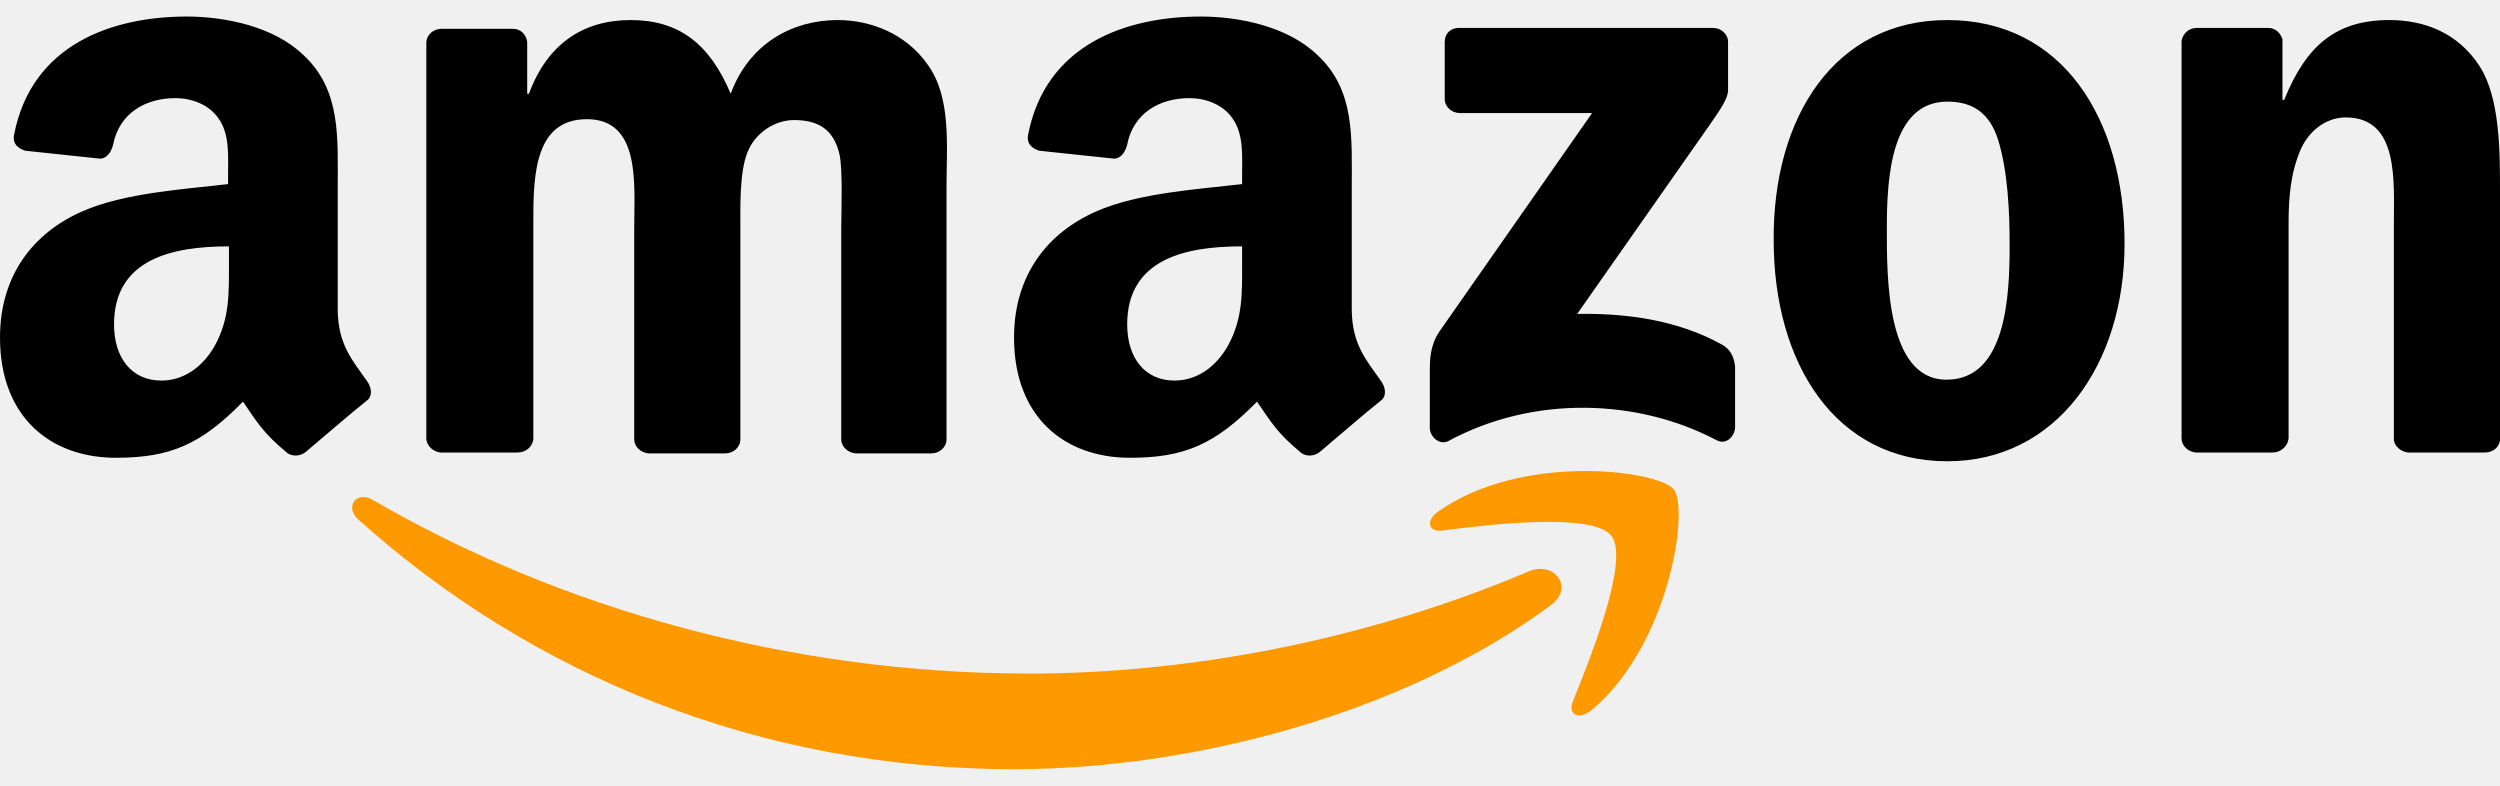
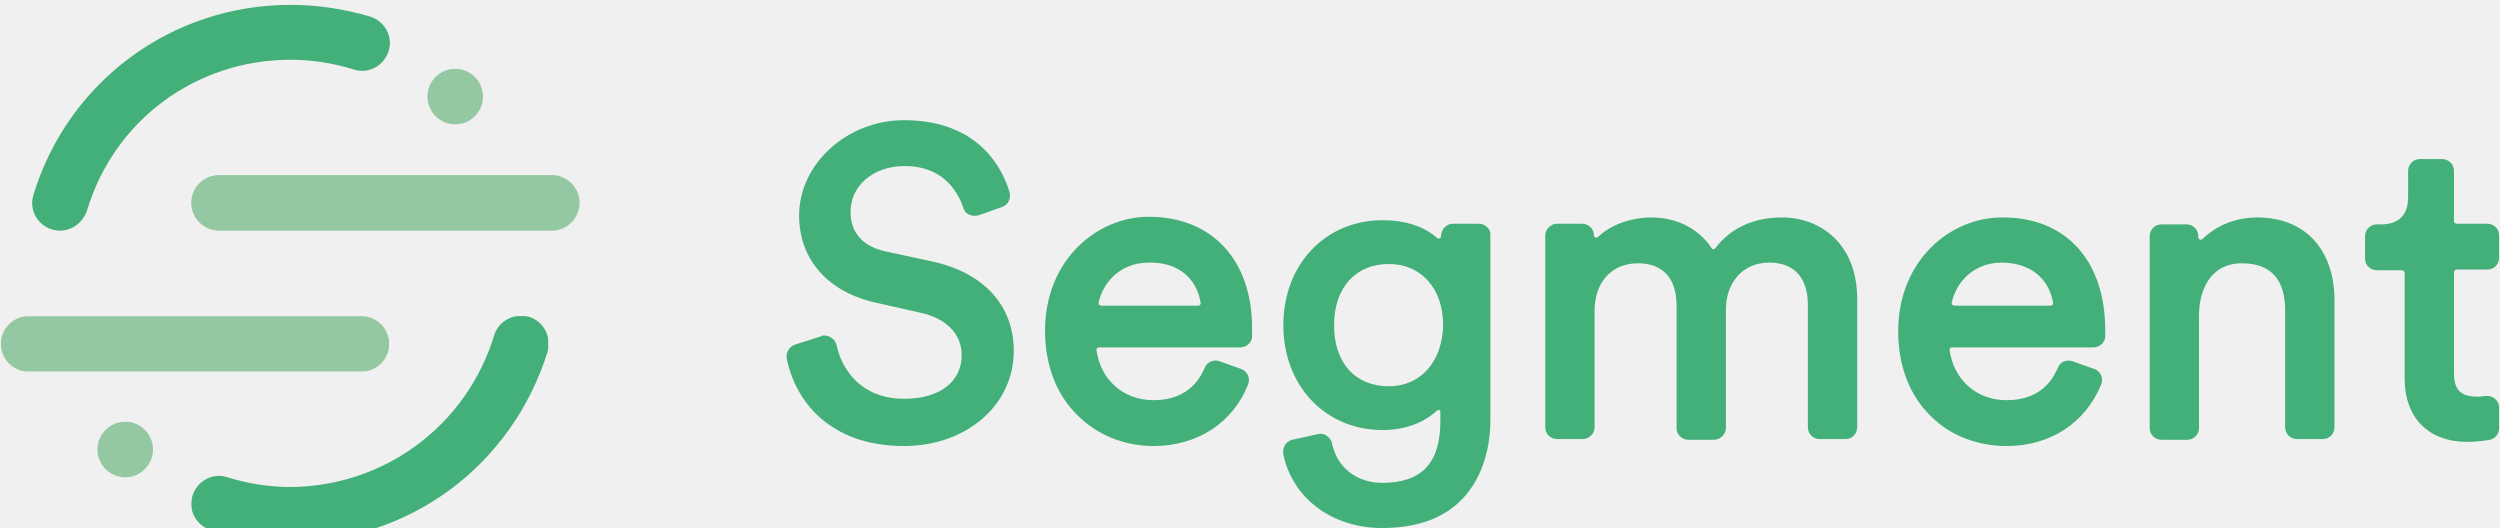
- <svg xmlns="http://www.w3.org/2000/svg" width="140" height="44" viewBox="0 0 140 44" fill="none">
-   <path fill-rule="evenodd" clip-rule="evenodd" d="M86.849 33.888C78.744 39.881 66.954 43.074 56.786 43.074C42.54 43.074 29.768 37.818 20.042 29.074C19.305 28.386 19.944 27.453 20.877 27.993C31.34 34.084 44.26 37.719 57.621 37.719C66.611 37.719 76.533 35.853 85.67 31.972C87.046 31.431 88.175 32.905 86.849 33.888Z" fill="#FF9900" />
-   <path fill-rule="evenodd" clip-rule="evenodd" d="M90.239 30.007C89.207 28.681 83.361 29.368 80.758 29.712C79.972 29.811 79.825 29.123 80.561 28.631C85.228 25.34 92.842 26.323 93.726 27.404C94.611 28.484 93.481 36.147 89.109 39.782C88.421 40.323 87.782 40.028 88.077 39.291C89.06 36.835 91.27 31.382 90.239 30.007Z" fill="#FF9900" />
-   <path fill-rule="evenodd" clip-rule="evenodd" d="M80.905 5.544V2.351C80.905 1.86 81.249 1.565 81.691 1.565H95.937C96.379 1.565 96.772 1.909 96.772 2.351V5.053C96.772 5.495 96.379 6.084 95.691 7.067L88.323 17.579C91.074 17.53 93.972 17.923 96.428 19.298C96.968 19.593 97.116 20.084 97.165 20.526V23.916C97.165 24.407 96.674 24.947 96.133 24.653C91.761 22.344 85.916 22.098 81.102 24.702C80.611 24.947 80.07 24.456 80.07 23.965V20.723C80.07 20.232 80.07 19.347 80.611 18.561L89.158 6.33H81.74C81.298 6.33 80.905 5.986 80.905 5.544ZM28.983 25.34H24.66C24.267 25.291 23.923 24.996 23.874 24.604V2.4C23.874 1.958 24.267 1.614 24.709 1.614H28.737C29.179 1.614 29.474 1.958 29.523 2.351V5.249H29.621C30.653 2.449 32.667 1.123 35.319 1.123C38.021 1.123 39.74 2.449 40.919 5.249C41.951 2.449 44.358 1.123 46.912 1.123C48.73 1.123 50.695 1.86 51.923 3.579C53.298 5.446 53.004 8.147 53.004 10.554V24.604C53.004 25.046 52.611 25.389 52.168 25.389H47.895C47.453 25.34 47.109 24.996 47.109 24.604V12.814C47.109 11.881 47.207 9.523 47.011 8.639C46.667 7.165 45.733 6.723 44.456 6.723C43.425 6.723 42.295 7.41 41.853 8.54C41.41 9.67 41.46 11.537 41.46 12.814V24.604C41.46 25.046 41.067 25.389 40.625 25.389H36.302C35.86 25.34 35.516 24.996 35.516 24.604V12.814C35.516 10.358 35.909 6.674 32.863 6.674C29.768 6.674 29.867 10.21 29.867 12.814V24.604C29.817 24.996 29.474 25.34 28.983 25.34ZM109.053 1.123C115.488 1.123 118.975 6.625 118.975 13.649C118.975 20.428 115.144 25.831 109.053 25.831C102.765 25.831 99.326 20.33 99.326 13.453C99.277 6.526 102.765 1.123 109.053 1.123ZM109.053 5.691C105.86 5.691 105.663 10.063 105.663 12.765C105.663 15.467 105.614 21.263 109.004 21.263C112.344 21.263 112.54 16.596 112.54 13.747C112.54 11.881 112.442 9.621 111.902 7.853C111.411 6.281 110.428 5.691 109.053 5.691ZM127.277 25.34H122.954C122.512 25.291 122.168 24.947 122.168 24.554V2.302C122.218 1.909 122.561 1.565 123.004 1.565H127.032C127.425 1.565 127.719 1.86 127.818 2.203V5.593H127.916C129.144 2.547 130.814 1.123 133.811 1.123C135.726 1.123 137.642 1.81 138.87 3.726C140 5.495 140 8.491 140 10.653V24.653C139.951 25.046 139.607 25.34 139.165 25.34H134.842C134.449 25.291 134.105 24.996 134.056 24.653V12.568C134.056 10.112 134.351 6.575 131.354 6.575C130.323 6.575 129.34 7.263 128.849 8.344C128.26 9.719 128.161 11.046 128.161 12.568V24.554C128.112 24.996 127.719 25.34 127.277 25.34ZM69.558 14.73C69.558 16.4 69.607 17.825 68.772 19.347C68.084 20.575 67.004 21.312 65.775 21.312C64.105 21.312 63.123 20.035 63.123 18.168C63.123 14.484 66.414 13.796 69.558 13.796V14.73ZM73.93 25.291C73.635 25.537 73.242 25.586 72.898 25.389C71.474 24.21 71.179 23.621 70.393 22.491C68.035 24.898 66.316 25.635 63.27 25.635C59.635 25.635 56.786 23.375 56.786 18.905C56.786 15.368 58.702 13.011 61.404 11.832C63.761 10.8 67.053 10.604 69.558 10.309V9.768C69.558 8.737 69.656 7.509 69.017 6.625C68.477 5.839 67.495 5.495 66.611 5.495C64.94 5.495 63.467 6.33 63.123 8.098C63.025 8.491 62.779 8.884 62.386 8.884L58.211 8.442C57.867 8.344 57.474 8.098 57.572 7.558C58.554 2.449 63.123 0.926 67.249 0.926C69.361 0.926 72.112 1.467 73.782 3.088C75.895 5.053 75.698 7.705 75.698 10.554V17.284C75.698 19.298 76.533 20.182 77.319 21.312C77.614 21.705 77.663 22.196 77.319 22.442C76.386 23.179 74.814 24.554 73.93 25.291ZM12.821 14.73C12.821 16.4 12.87 17.825 12.035 19.347C11.347 20.575 10.267 21.312 9.039 21.312C7.368 21.312 6.386 20.035 6.386 18.168C6.386 14.484 9.677 13.796 12.821 13.796V14.73ZM17.144 25.291C16.849 25.537 16.456 25.586 16.112 25.389C14.688 24.21 14.393 23.621 13.607 22.491C11.249 24.898 9.53 25.635 6.484 25.635C2.849 25.635 0 23.375 0 18.905C0 15.368 1.916 13.011 4.618 11.832C6.975 10.8 10.267 10.604 12.772 10.309V9.768C12.772 8.737 12.87 7.509 12.232 6.625C11.691 5.839 10.709 5.495 9.825 5.495C8.154 5.495 6.681 6.33 6.337 8.098C6.239 8.491 5.993 8.884 5.6 8.884L1.425 8.442C1.081 8.344 0.688 8.098 0.786 7.558C1.768 2.449 6.337 0.926 10.463 0.926C12.575 0.926 15.326 1.467 16.997 3.088C19.109 5.053 18.912 7.705 18.912 10.554V17.284C18.912 19.298 19.747 20.182 20.533 21.312C20.828 21.705 20.877 22.196 20.533 22.442C19.6 23.179 18.028 24.554 17.144 25.291Z" fill="black" />
+ <svg xmlns="http://www.w3.org/2000/svg" viewBox="0 0 359.6 76" width="2500" height="528">
+   <mask id="a" height="8" maskUnits="userSpaceOnUse" width="55.9" x="0" y=".5">
+     <path clip-rule="evenodd" d="M78.8 32.9H0V.5h78.8z" fill="#fff" fill-rule="evenodd" />
+   </mask>
+   <mask id="b" height="32.5" maskUnits="userSpaceOnUse" width="51.4" x="27.4" y=".5">
+     <path clip-rule="evenodd" d="M78.8 32.9H0V.5h78.8z" fill="#fff" fill-rule="evenodd" />
+   </mask>
+   <g clip-rule="evenodd" fill-rule="evenodd">
+     <path d="M133.9 37.6l-6.5-1.4c-3.3-.7-5.1-2.7-5.1-5.7 0-3.8 3.3-6.6 7.8-6.6 6.1 0 7.9 4.5 8.4 5.9.1.5.4.9.9 1.1.4.2.9.2 1.3.1l3.4-1.2c.9-.3 1.3-1.2 1.1-2.1-.9-3.1-4.2-10.4-15.2-10.4-8.2 0-15.1 6.3-15.1 13.7 0 6.4 4.2 11.1 11.2 12.6l6.2 1.4c3.8.8 6 3.1 6 6.1 0 3.9-3.2 6.3-8.3 6.3-6 0-8.9-4-9.7-7.7-.2-.9-1.1-1.5-2-1.4-.1 0-.1 0-.2.1l-3.8 1.2c-.8.3-1.3 1.1-1.2 1.9 1.2 6.2 6.2 12.7 16.9 12.7 9 0 15.8-5.9 15.8-13.7 0-6.5-4.3-11.3-11.9-12.9m38.8 6c0 .1 0 .2-.1.3s-.2.1-.3.1h-13.9c-.1 0-.2-.1-.3-.1-.1-.1-.1-.2-.1-.3.6-2.9 3.1-5.8 7.2-5.8 4.1-.1 6.9 2.1 7.5 5.8zm-7.5-12.4c-7.3 0-14.9 6.1-14.9 16.4 0 4.9 1.6 9.2 4.7 12.2 2.8 2.8 6.7 4.4 10.9 4.4 6.3 0 11.4-3.3 13.6-8.8.2-.5.2-1 0-1.4s-.6-.8-1-.9l-3.1-1.1c-.8-.3-1.8.1-2.1.9-1.3 3.1-3.8 4.7-7.4 4.7-4.3 0-7.6-2.9-8.2-7.2 0-.1 0-.2.1-.3 0 0 .1-.1.3-.1h20.3c.9 0 1.7-.7 1.7-1.6v-.9c.1-10-5.7-16.3-14.9-16.3zm34.6 24.4c-4.9 0-7.9-3.4-7.9-8.8s3.1-8.8 7.9-8.8c4.6 0 7.8 3.5 7.8 8.8-.1 5.2-3.2 8.8-7.8 8.8zm12.9-23.4H209c-.9 0-1.7.8-1.7 1.8 0 .1-.1.3-.2.3s-.2.1-.3 0c-1.9-1.7-4.6-2.6-7.9-2.6-8.3 0-14.3 6.4-14.3 15.1s6 15.1 14.3 15.1c3.1 0 5.9-1 7.8-2.8.1-.1.3-.1.3-.1.1 0 .2.1.2.3v1.3c0 6.1-2.7 8.9-8.4 8.9-3.6 0-6.5-2.2-7.2-5.7-.1-.5-.4-.8-.8-1.1s-.9-.3-1.3-.2l-3.6.8c-.9.2-1.5 1.1-1.3 2.1 1.3 6.3 7 10.6 14.2 10.6 5.4 0 9.5-1.6 12.2-4.9 2.2-2.7 3.4-6.4 3.4-10.7V33.9c.1-.9-.7-1.7-1.7-1.7zm43.7-.9c-4.1 0-7.4 1.5-9.6 4.4-.1.1-.2.2-.3.2s-.2-.1-.2-.1c-1.8-2.8-5-4.5-8.7-4.5-2.9 0-5.8 1-7.7 2.8-.1.1-.3.1-.4.1-.1-.1-.2-.2-.2-.3 0-1-.8-1.7-1.7-1.7H224c-.9 0-1.7.8-1.7 1.7v27.6c0 1 .8 1.7 1.7 1.7h3.7c.9 0 1.7-.8 1.7-1.7V44.7c0-4.1 2.5-6.8 6.2-6.8 4.9 0 5.6 3.8 5.6 6.1v17.6c0 1 .8 1.7 1.7 1.7h3.7c.9 0 1.7-.8 1.7-1.7v-17c0-4 2.5-6.8 6.2-6.8 4.9 0 5.6 3.8 5.6 6.1v17.6c0 1 .8 1.7 1.7 1.7h3.7c1 0 1.7-.8 1.7-1.7V43.3c.1-8.3-5.4-12-10.8-12M281.2 44c-.1 0-.2-.1-.3-.1-.1-.1-.1-.2-.1-.3.6-2.9 3.1-5.8 7.2-5.8 4 0 6.8 2.2 7.4 5.8 0 .1 0 .2-.1.3s-.2.1-.3.1zm6.8-12.7c-7.3 0-14.9 6.1-14.9 16.4 0 4.9 1.6 9.2 4.7 12.2 2.8 2.8 6.7 4.3 10.9 4.3 6.3 0 11.3-3.3 13.6-8.8.2-.5.2-1 0-1.4s-.6-.8-1-.9l-3.1-1.1c-.9-.3-1.8.1-2.1.9-1.3 3.1-3.8 4.7-7.4 4.7-4.3 0-7.6-2.9-8.2-7.2 0-.1 0-.2.1-.3 0 0 .1-.1.3-.1h20.3c.9 0 1.7-.7 1.7-1.6v-.9c0-10-5.7-16.3-14.9-16.2zm36.8 0c-3.1 0-5.8 1.1-7.9 3.1-.1.1-.2.1-.4.1-.1-.1-.2-.2-.2-.3V34c0-1-.8-1.7-1.7-1.7H311c-1 0-1.7.8-1.7 1.7v27.6c0 1 .8 1.7 1.7 1.7h3.7c1 0 1.7-.8 1.7-1.7V45.4c0-3.6 1.6-7.5 6.2-7.5 4.1 0 6.2 2.3 6.2 6.8v16.8c0 1 .8 1.7 1.7 1.7h3.7c1 0 1.7-.8 1.7-1.7V43.8c.2-7.7-4.1-12.5-11.1-12.5m28.7 7.5h4.4c1 0 1.7-.8 1.7-1.7v-3.2c0-1-.8-1.7-1.7-1.7h-4.4c-.2 0-.4-.2-.4-.3v-7.3c0-1-.8-1.7-1.7-1.7h-3.2c-1 0-1.7.8-1.7 1.7v3.8c0 1.8-.7 3.9-3.9 3.9h-.6c-1 0-1.7.8-1.7 1.7v3.2c0 1 .8 1.7 1.7 1.7h3.6c.2 0 .4.2.4.3v15.3c0 5.6 3.4 9.1 9 9.1 1.5 0 2.7-.2 3.3-.3.8-.2 1.3-.9 1.3-1.7v-2.9c0-1-.8-1.7-1.7-1.7h-.2c-.4 0-.8.1-1.1.1-2.5 0-3.5-.9-3.5-3.4V39.2c0-.2.2-.4.4-.4" fill="#43af79" />
+     <path d="M51.9 8.5H4c-2.2 0-4-1.8-4-4s1.8-4 4-4h47.9c2.2 0 4 1.8 4 4s-1.8 4-4 4" fill="#93c8a2" mask="url(#a)" transform="translate(0 45)" />
+     <path d="M41.7 33c-3.9 0-7.8-.6-11.5-1.7-2.1-.7-3.3-2.9-2.6-5s2.9-3.3 5-2.6c2.9.9 6 1.4 9.1 1.4C55.2 25 67 16.3 71 3.3c.6-2.1 2.9-3.3 5-2.7 2.1.6 3.3 2.9 2.7 5C73.6 22 58.8 33 41.7 33" fill="#43af79" mask="url(#b)" transform="translate(0 45)" />
+     <path d="M79.3 33.2H31.4c-2.2 0-4-1.8-4-4s1.8-4 4-4h47.9c2.2 0 4 1.8 4 4s-1.8 4-4 4" fill="#93c8a2" />
+     <path d="M8.5 33.2c-2.2 0-4-1.8-4-4 0-.4.1-.8.2-1.2C9.7 11.7 24.6.7 41.7.7c3.9 0 7.8.6 11.5 1.7 2.1.7 3.3 2.9 2.6 5-.7 2.1-2.9 3.3-5 2.6-2.9-.9-6-1.4-9.1-1.4-13.6 0-25.4 8.7-29.3 21.7-.6 1.7-2.1 2.9-3.9 2.9" fill="#43af79" />
+     <path d="M69.4 13.9c0 2.2-1.8 4-4 4s-4-1.8-4-4 1.8-4 4-4 4 1.8 4 4M21.9 64.7c0 2.2-1.8 4-4 4s-4-1.8-4-4 1.8-4 4-4 4 1.8 4 4" fill="#93c8a2" />
+   </g>
</svg>
